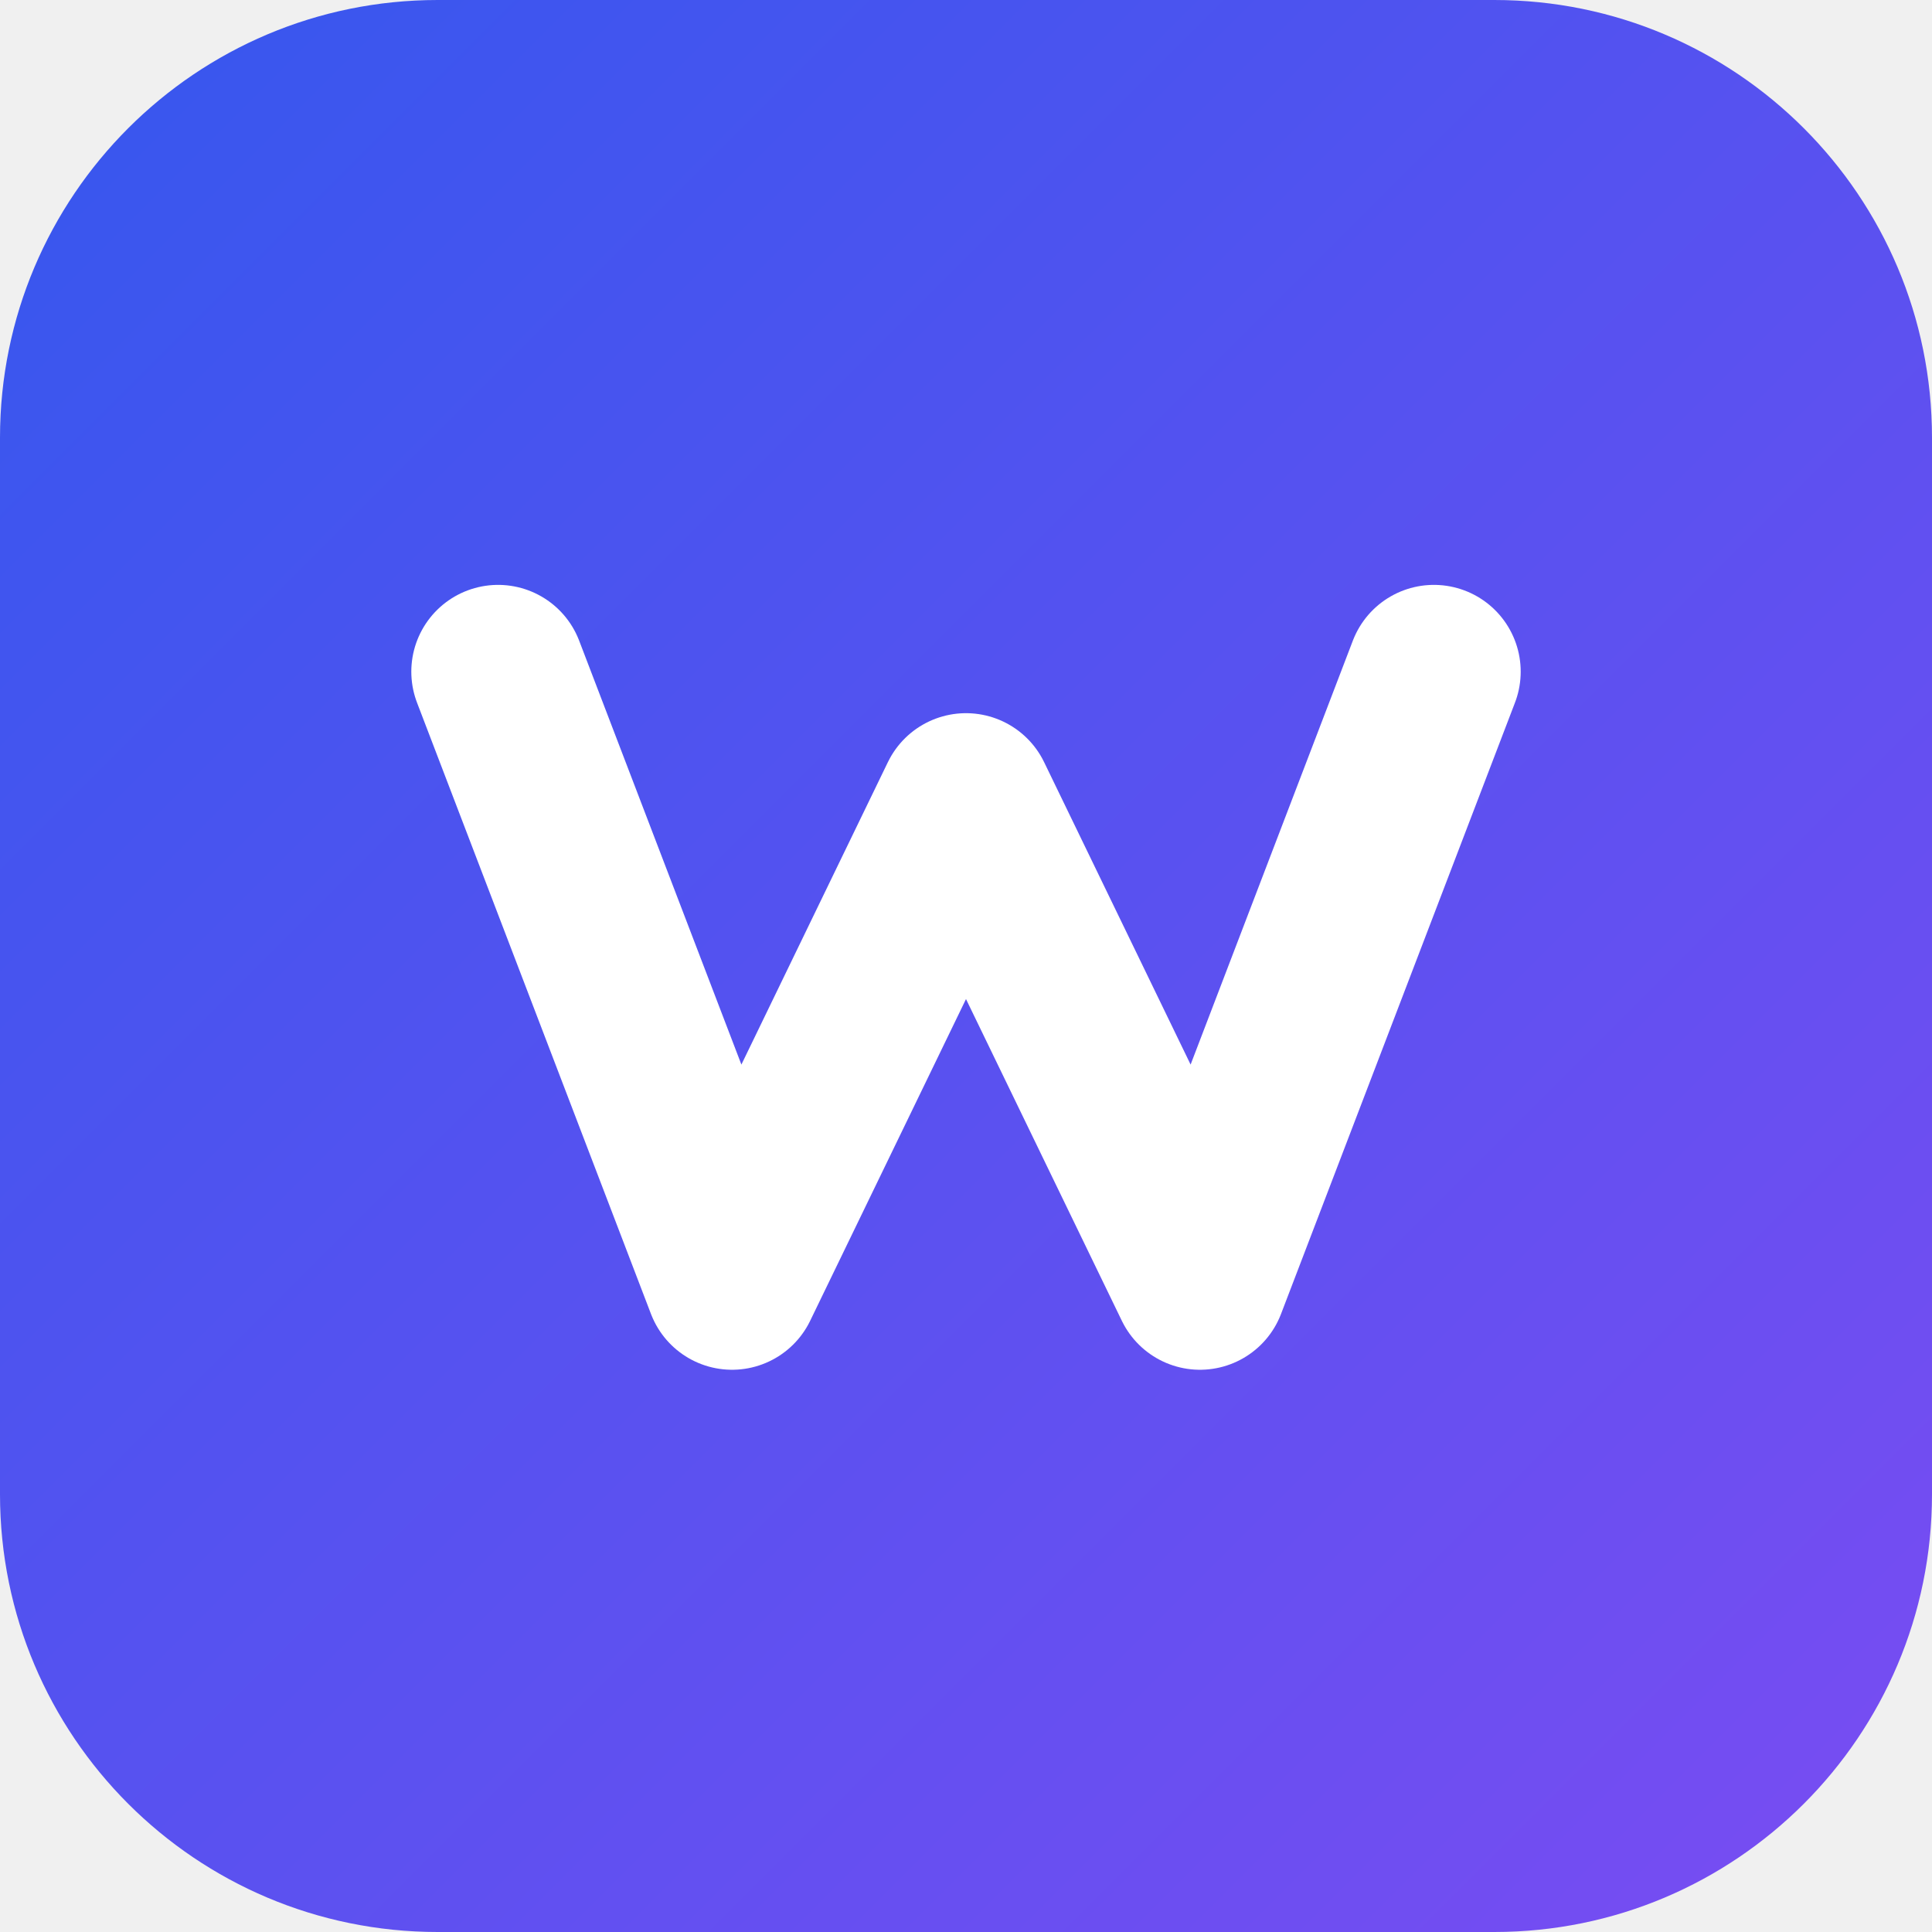
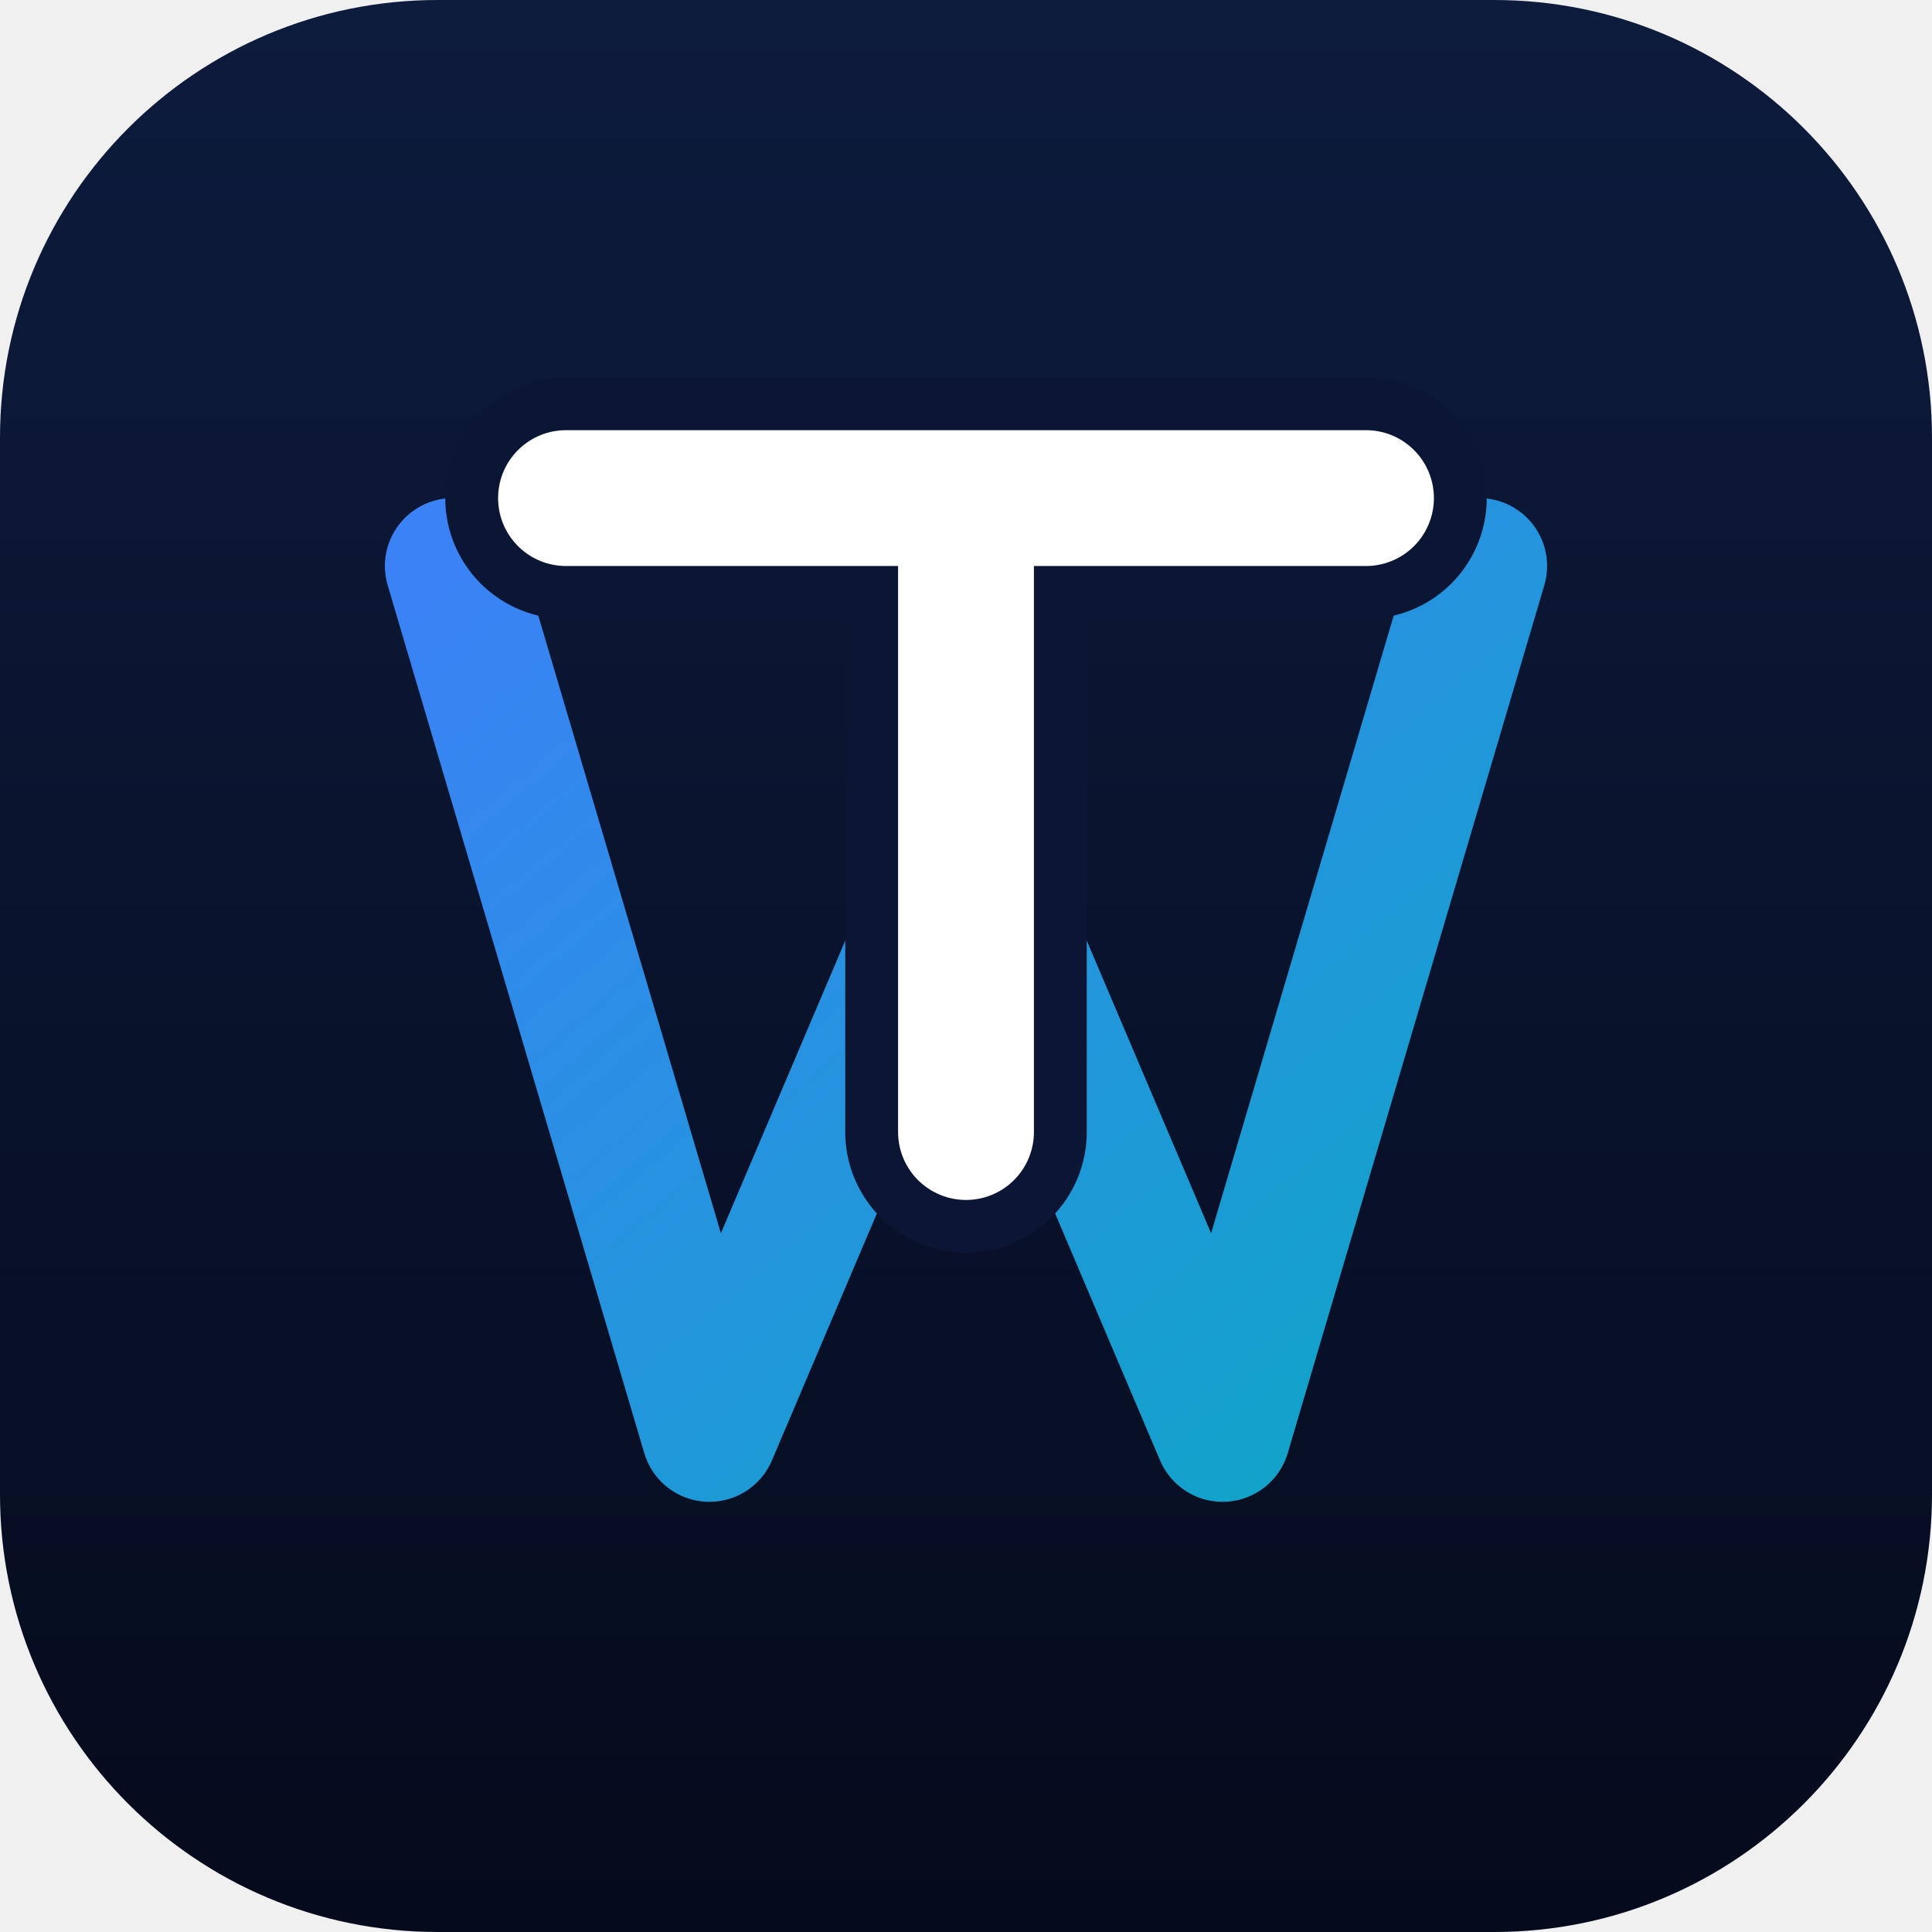
<svg xmlns="http://www.w3.org/2000/svg" viewBox="0 0 512 512">
  <defs>
-     <linearGradient id="g" x1="0" y1="0" x2="1" y2="1">
-       <stop offset="0" stop-color="#3557ee" />
-       <stop offset="1" stop-color="#7a4cf2" />
+     <linearGradient id="fondo" x1="0" y1="0" x2="0" y2="1">
+       <stop offset="0" stop-color="#0d1b3d" />
+       <stop offset="1" stop-color="#050b1c" />
+     </linearGradient>
+     <linearGradient id="w" x1="0" y1="0" x2="1" y2="1">
+       <stop offset="0" stop-color="#3b82f6" />
+       <stop offset="1" stop-color="#0ea5c6" />
    </linearGradient>
  </defs>
-   <rect width="512" height="512" rx="116" fill="url(#g)" />
-   <path d="M132 178 194 340l62-128 62 128 62-162" fill="none" stroke="#fff" stroke-width="46" stroke-linecap="round" stroke-linejoin="round" />
+   <rect width="512" height="512" rx="116" fill="url(#fondo)" />
+   <path d="M120 150 188 380 256 220 324 380 392 150" fill="none" stroke="url(#w)" stroke-width="36" stroke-linecap="round" stroke-linejoin="round" />
+   <path d="M150 132H362M256 132V300" fill="none" stroke="#0a1633" stroke-width="64" stroke-linecap="round" />
+   <path d="M150 132H362M256 132V300" fill="none" stroke="#fff" stroke-width="36" stroke-linecap="round" />
</svg>
